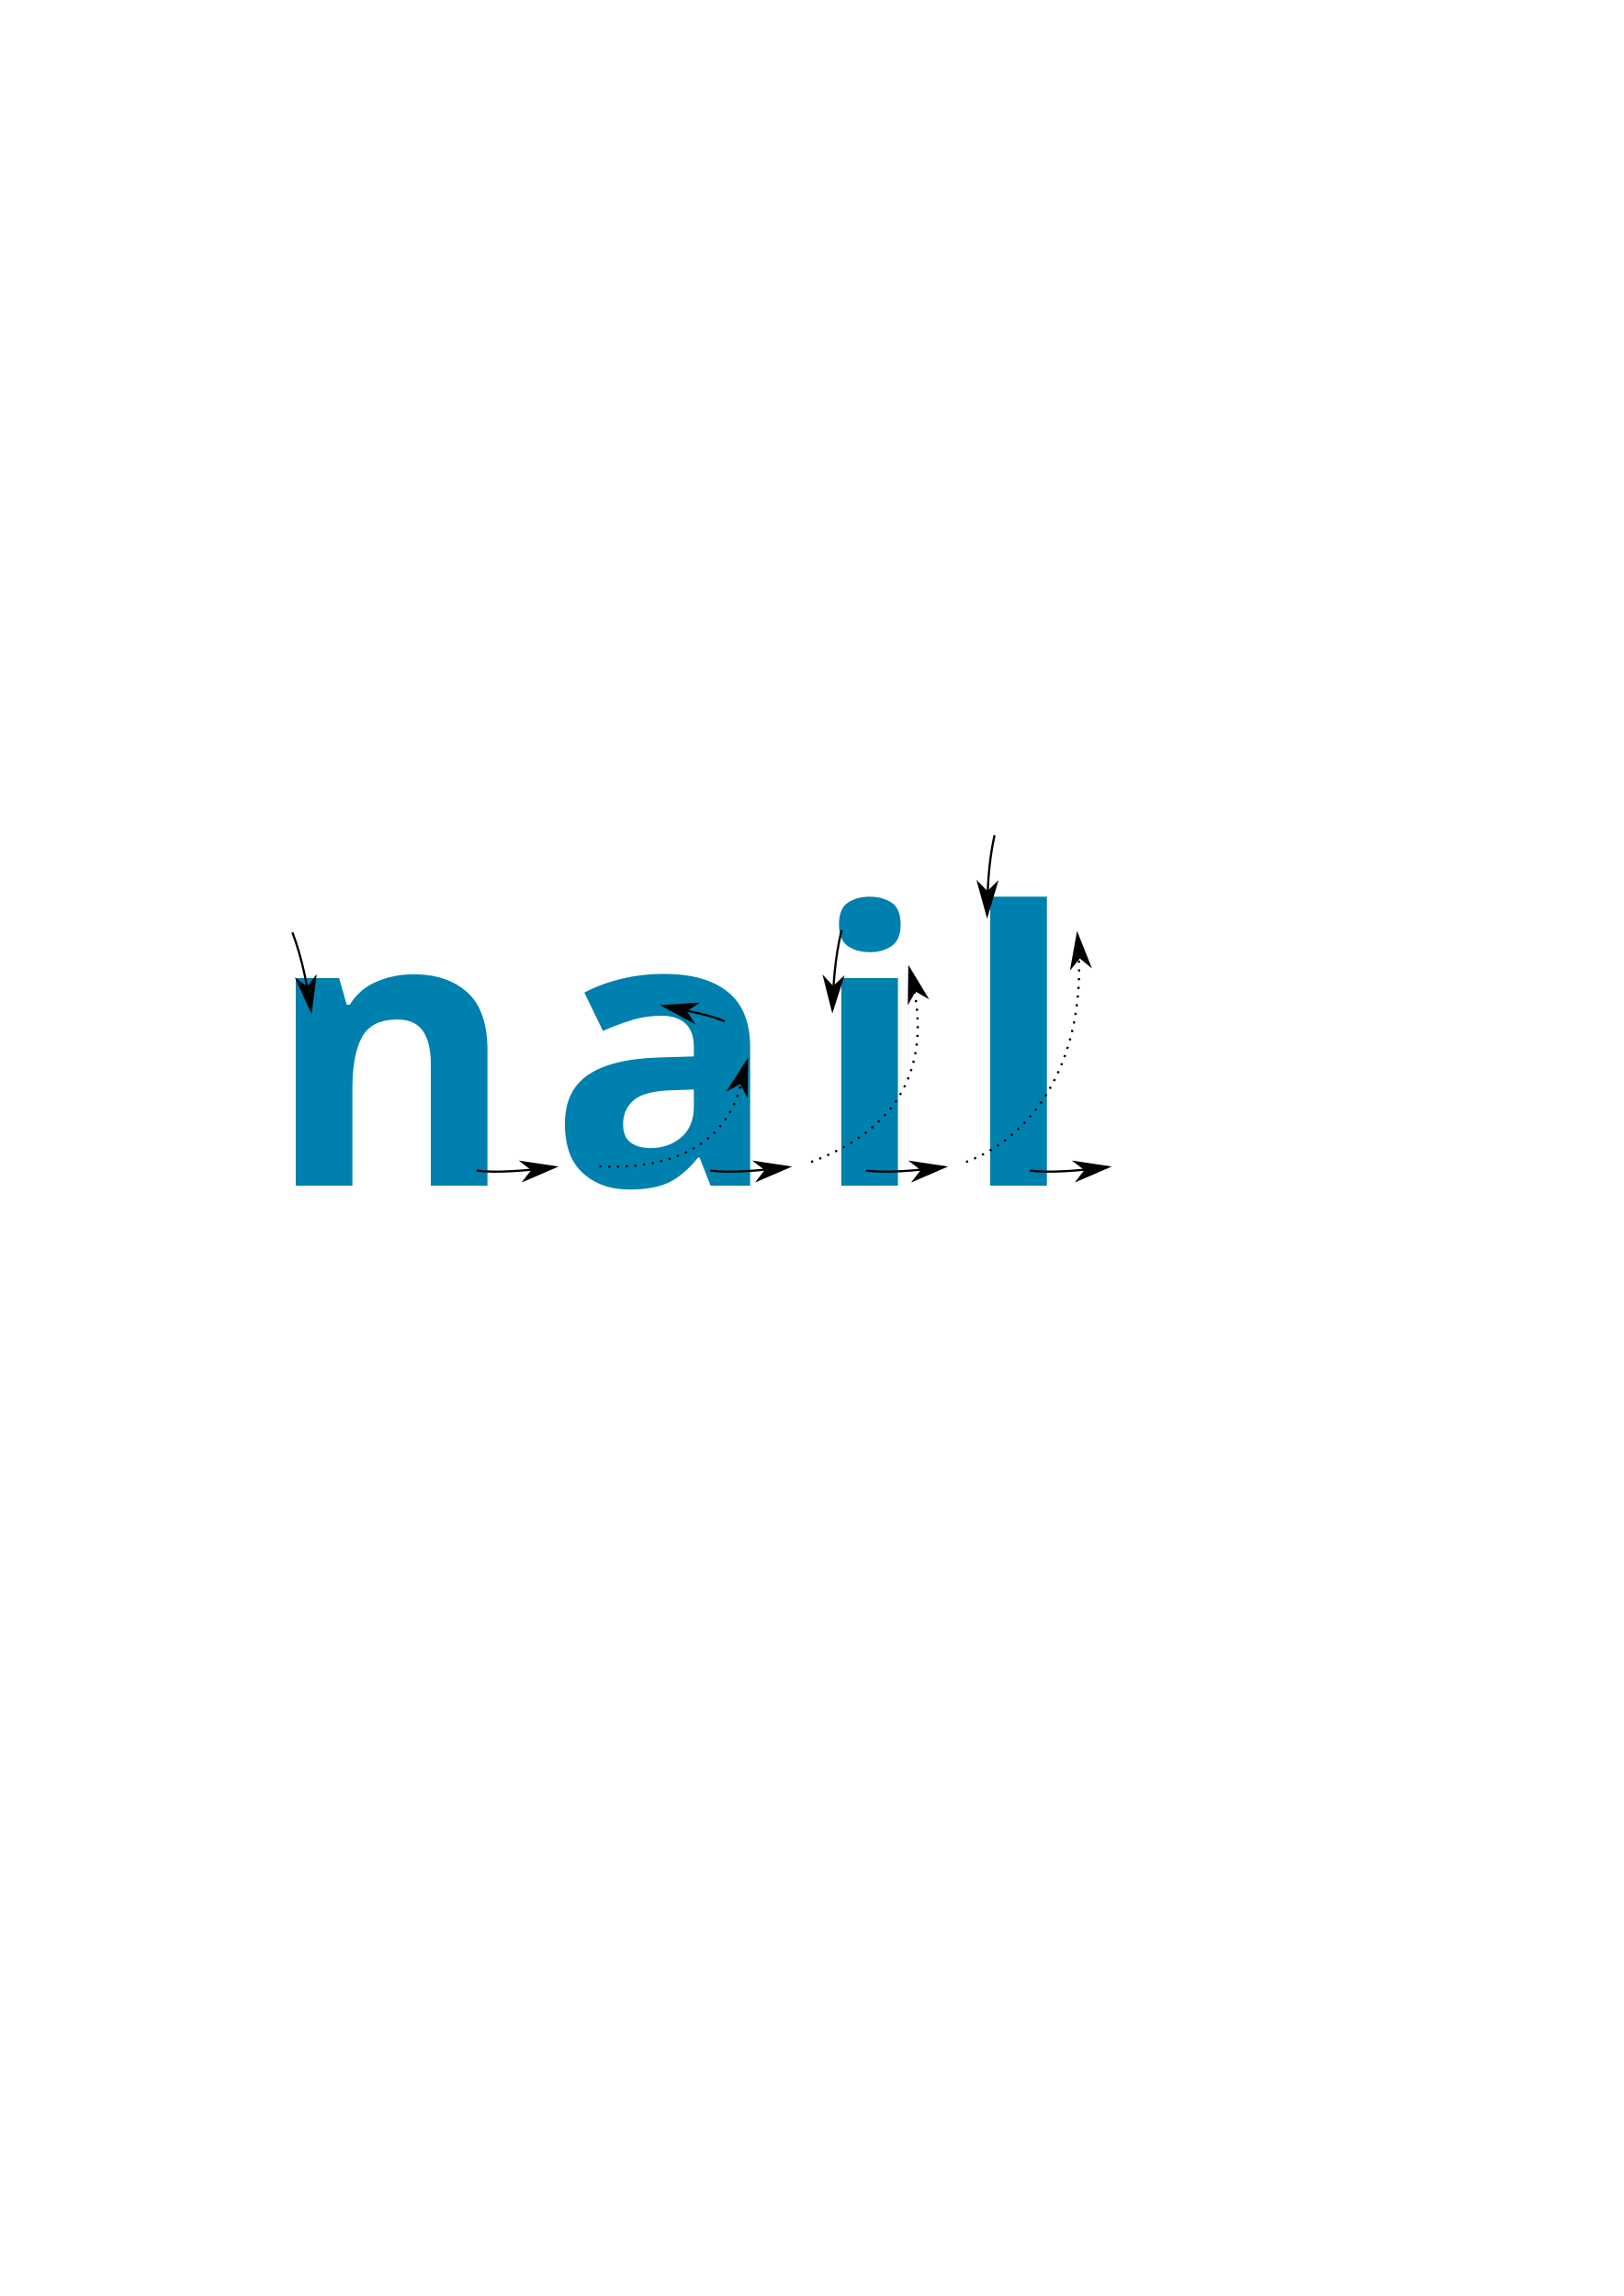
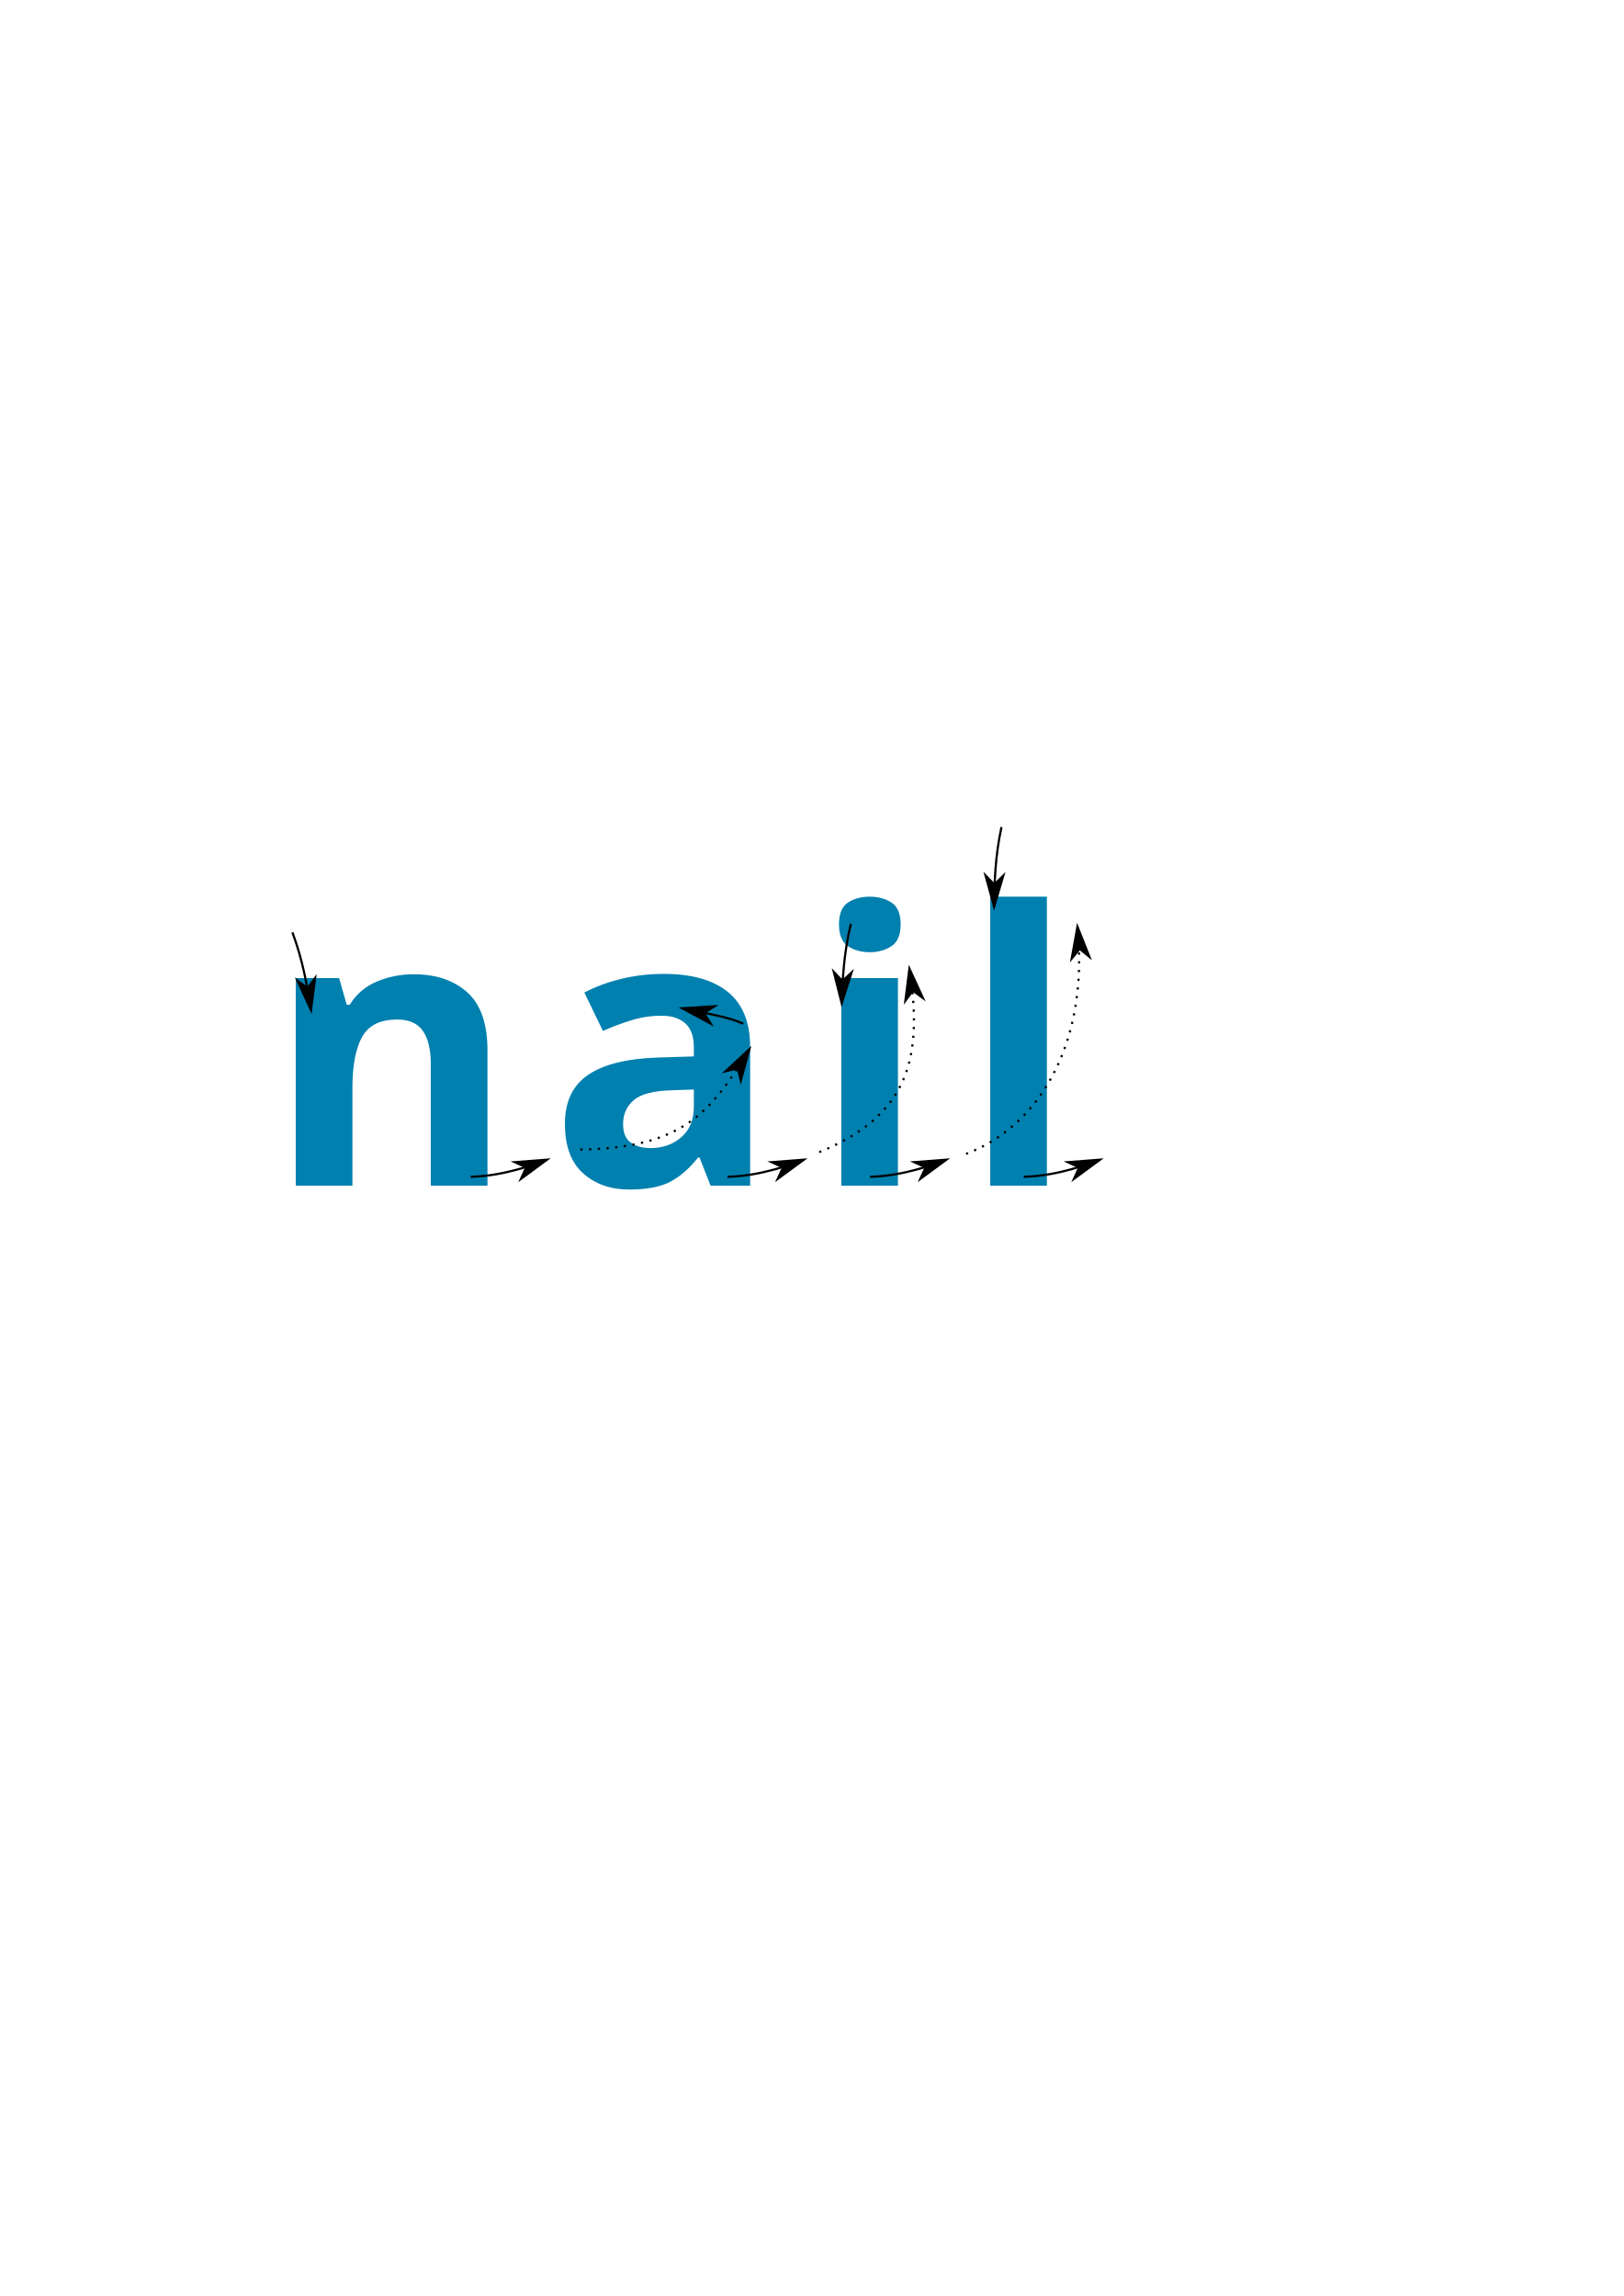
<svg xmlns="http://www.w3.org/2000/svg" width="744.094" height="1052.362" id="svg2" version="1.1">
  <defs id="defs4">
    <marker orient="auto" refY="0.0" refX="0.0" id="Arrow1Lend" style="overflow:visible;">
      <path id="path3946" d="M 0.0,0.0 L 5.0,-5.0 L -12.5,0.0 L 5.0,5.0 L 0.0,0.0 z " style="fill-rule:evenodd;stroke:#000000;stroke-width:1.0pt;" transform="scale(0.8) rotate(180) translate(12.5,0)" />
    </marker>
  </defs>
  <g id="layer1">
    <text xml:space="preserve" style="font-size:69.727px;font-style:normal;font-weight:normal;line-height:125%;letter-spacing:0px;word-spacing:0px;fill:#000000;fill-opacity:1;stroke:none;font-family:Sans" x="121.936" y="543.472" id="text2985">
      <tspan id="tspan2987" x="121.936" y="543.472" style="font-size:174.318px;font-style:normal;font-variant:normal;font-weight:bold;font-stretch:normal;letter-spacing:15.093px;fill:#0080af;fill-opacity:1;font-family:Topmarks;-inkscape-font-specification:Topmarks Bold">nail</tspan>
    </text>
    <path style="fill:none;stroke:#000000;stroke-width:1px;stroke-linecap:butt;stroke-linejoin:miter;stroke-opacity:1;marker-mid:none;marker-end:url(#Arrow1Lend)" d="m 134,427.362 c 4.658,12.346 6.874,24.855 8.5,35.5" id="path3757" />
-     <path id="path4383" d="m 218.396,536.522 c 8.296,1.156 21.803,0.206 35.684,-1.597" style="fill:none;stroke:#000000;stroke-width:1px;stroke-linecap:butt;stroke-linejoin:miter;stroke-opacity:1;marker-mid:none;marker-end:url(#Arrow1Lend)" />
-     <path style="fill:none;stroke:#000000;stroke-width:1px;stroke-linecap:butt;stroke-linejoin:miter;stroke-opacity:1;marker-mid:none;marker-end:url(#Arrow1Lend)" d="m 325.396,536.522 c 8.296,1.156 21.803,0.206 35.684,-1.597" id="path4385" />
-     <path id="path4387" d="m 396.896,536.522 c 8.296,1.156 21.803,0.206 35.684,-1.597" style="fill:none;stroke:#000000;stroke-width:1px;stroke-linecap:butt;stroke-linejoin:miter;stroke-opacity:1;marker-mid:none;marker-end:url(#Arrow1Lend)" />
-     <path style="fill:none;stroke:#000000;stroke-width:1px;stroke-linecap:butt;stroke-linejoin:miter;stroke-opacity:1;marker-mid:none;marker-end:url(#Arrow1Lend)" d="m 471.896,536.522 c 8.296,1.156 21.803,0.206 35.684,-1.597" id="path4389" />
-     <path id="path4393" d="m 385.684,426.372 c -3.151,12.814 -3.857,25.498 -4.201,36.261" style="fill:none;stroke:#000000;stroke-width:1px;stroke-linecap:butt;stroke-linejoin:miter;stroke-opacity:1;marker-mid:none;marker-end:url(#Arrow1Lend)" />
-     <path style="fill:none;stroke:#000000;stroke-width:1px;stroke-linecap:butt;stroke-linejoin:miter;stroke-opacity:1;marker-mid:none;marker-end:url(#Arrow1Lend)" d="m 455.771,382.808 c -2.86,12.882 -3.28,25.579 -3.38,36.347" id="path4395" />
-     <path style="fill:none;stroke:#000000;stroke-width:1px;stroke-linecap:butt;stroke-linejoin:miter;stroke-opacity:1;marker-mid:none;marker-end:url(#Arrow1Lend)" d="m 332.117,468.171 c -6.881,-3.216 -17.307,-4.749 -27.84,-7.056" id="path4397" />
-     <path id="path4399" d="m 371.721,532.598 c 32.426,-12.115 59.026,-36.939 45.056,-88.484" style="fill:none;stroke:#000000;stroke-width:1;stroke-linecap:butt;stroke-linejoin:miter;stroke-opacity:1;marker-mid:none;marker-end:url(#Arrow1Lend);stroke-miterlimit:4;stroke-dasharray:1,3;stroke-dashoffset:0" />
-     <path style="fill:none;stroke:#000000;stroke-width:1;stroke-linecap:butt;stroke-linejoin:miter;stroke-miterlimit:4;stroke-opacity:1;stroke-dasharray:1, 3;stroke-dashoffset:0;marker-mid:none;marker-end:url(#Arrow1Lend)" d="m 442.721,532.598 c 32.426,-12.115 56.526,-49.439 51.056,-103.984" id="path4401" />
-     <path style="fill:none;stroke:#000000;stroke-width:1;stroke-linecap:butt;stroke-linejoin:miter;stroke-opacity:1;marker-mid:none;marker-end:url(#Arrow1Lend);stroke-miterlimit:4;stroke-dasharray:1,3;stroke-dashoffset:0" d="m 274.721,534.598 c 37.474,1.809 56.44,-12.988 63.122,-32.116 1.387,-3.947 2.822,-10.516 4.434,-15.868" id="path4403" />
+     <path id="path4383" d="m 215.71,539.366 c 15.543,-0.306 30.007,-5.984 34.861,-7.785" style="fill:none;stroke:#000000;stroke-width:1px;stroke-linecap:butt;stroke-linejoin:miter;stroke-opacity:1;marker-mid:none;marker-end:url(#Arrow1Lend)" />
+     <path id="path4393" d="m 389.934,423.45 c -3.151,12.814 -3.857,25.498 -4.201,36.261" style="fill:none;stroke:#000000;stroke-width:1px;stroke-linecap:butt;stroke-linejoin:miter;stroke-opacity:1;marker-mid:none;marker-end:url(#Arrow1Lend)" />
+     <path style="fill:none;stroke:#000000;stroke-width:1px;stroke-linecap:butt;stroke-linejoin:miter;stroke-opacity:1;marker-mid:none;marker-end:url(#Arrow1Lend)" d="m 458.959,379.089 c -2.86,12.882 -3.28,25.579 -3.38,36.347" id="path4395" />
+     <path style="fill:none;stroke:#000000;stroke-width:1px;stroke-linecap:butt;stroke-linejoin:miter;stroke-opacity:1;marker-mid:none;marker-end:url(#Arrow1Lend)" d="m 340.617,469.234 c -6.881,-3.216 -17.307,-4.749 -27.84,-7.056" id="path4397" />
+     <path id="path4399" d="m 375.44,528.083 c 41.192,-16.897 47.603,-43.314 41.337,-83.968" style="fill:none;stroke:#000000;stroke-width:1;stroke-linecap:butt;stroke-linejoin:miter;stroke-miterlimit:4;stroke-opacity:1;stroke-dasharray:1, 3;stroke-dashoffset:0;marker-mid:none;marker-end:url(#Arrow1Lend)" />
+     <path style="fill:none;stroke:#000000;stroke-width:1;stroke-linecap:butt;stroke-linejoin:miter;stroke-miterlimit:4;stroke-opacity:1;stroke-dasharray:1, 3;stroke-dashoffset:0;marker-mid:none;marker-end:url(#Arrow1Lend)" d="m 442.721,528.879 c 32.426,-12.115 56.526,-49.439 51.056,-103.984" id="path4401" />
+     <path style="fill:none;stroke:#000000;stroke-width:1;stroke-linecap:butt;stroke-linejoin:miter;stroke-miterlimit:4;stroke-opacity:1;stroke-dasharray:1, 3;stroke-dashoffset:0;marker-mid:none;marker-end:url(#Arrow1Lend)" d="m 265.955,526.895 c 46.613,-0.766 59.563,-16.471 77.385,-45.859" id="path4403" />
+     <path style="fill:none;stroke:#000000;stroke-width:1px;stroke-linecap:butt;stroke-linejoin:miter;stroke-opacity:1;marker-mid:none;marker-end:url(#Arrow1Lend)" d="m 333.391,539.366 c 15.543,-0.306 30.007,-5.984 34.861,-7.785" id="path2997" />
+     <path id="path2999" d="m 398.739,539.366 c 15.543,-0.306 30.007,-5.984 34.861,-7.785" style="fill:none;stroke:#000000;stroke-width:1px;stroke-linecap:butt;stroke-linejoin:miter;stroke-opacity:1;marker-mid:none;marker-end:url(#Arrow1Lend)" />
+     <path style="fill:none;stroke:#000000;stroke-width:1px;stroke-linecap:butt;stroke-linejoin:miter;stroke-opacity:1;marker-mid:none;marker-end:url(#Arrow1Lend)" d="m 469.135,539.366 c 15.543,-0.306 30.007,-5.984 34.861,-7.785" id="path3001" />
  </g>
</svg>
